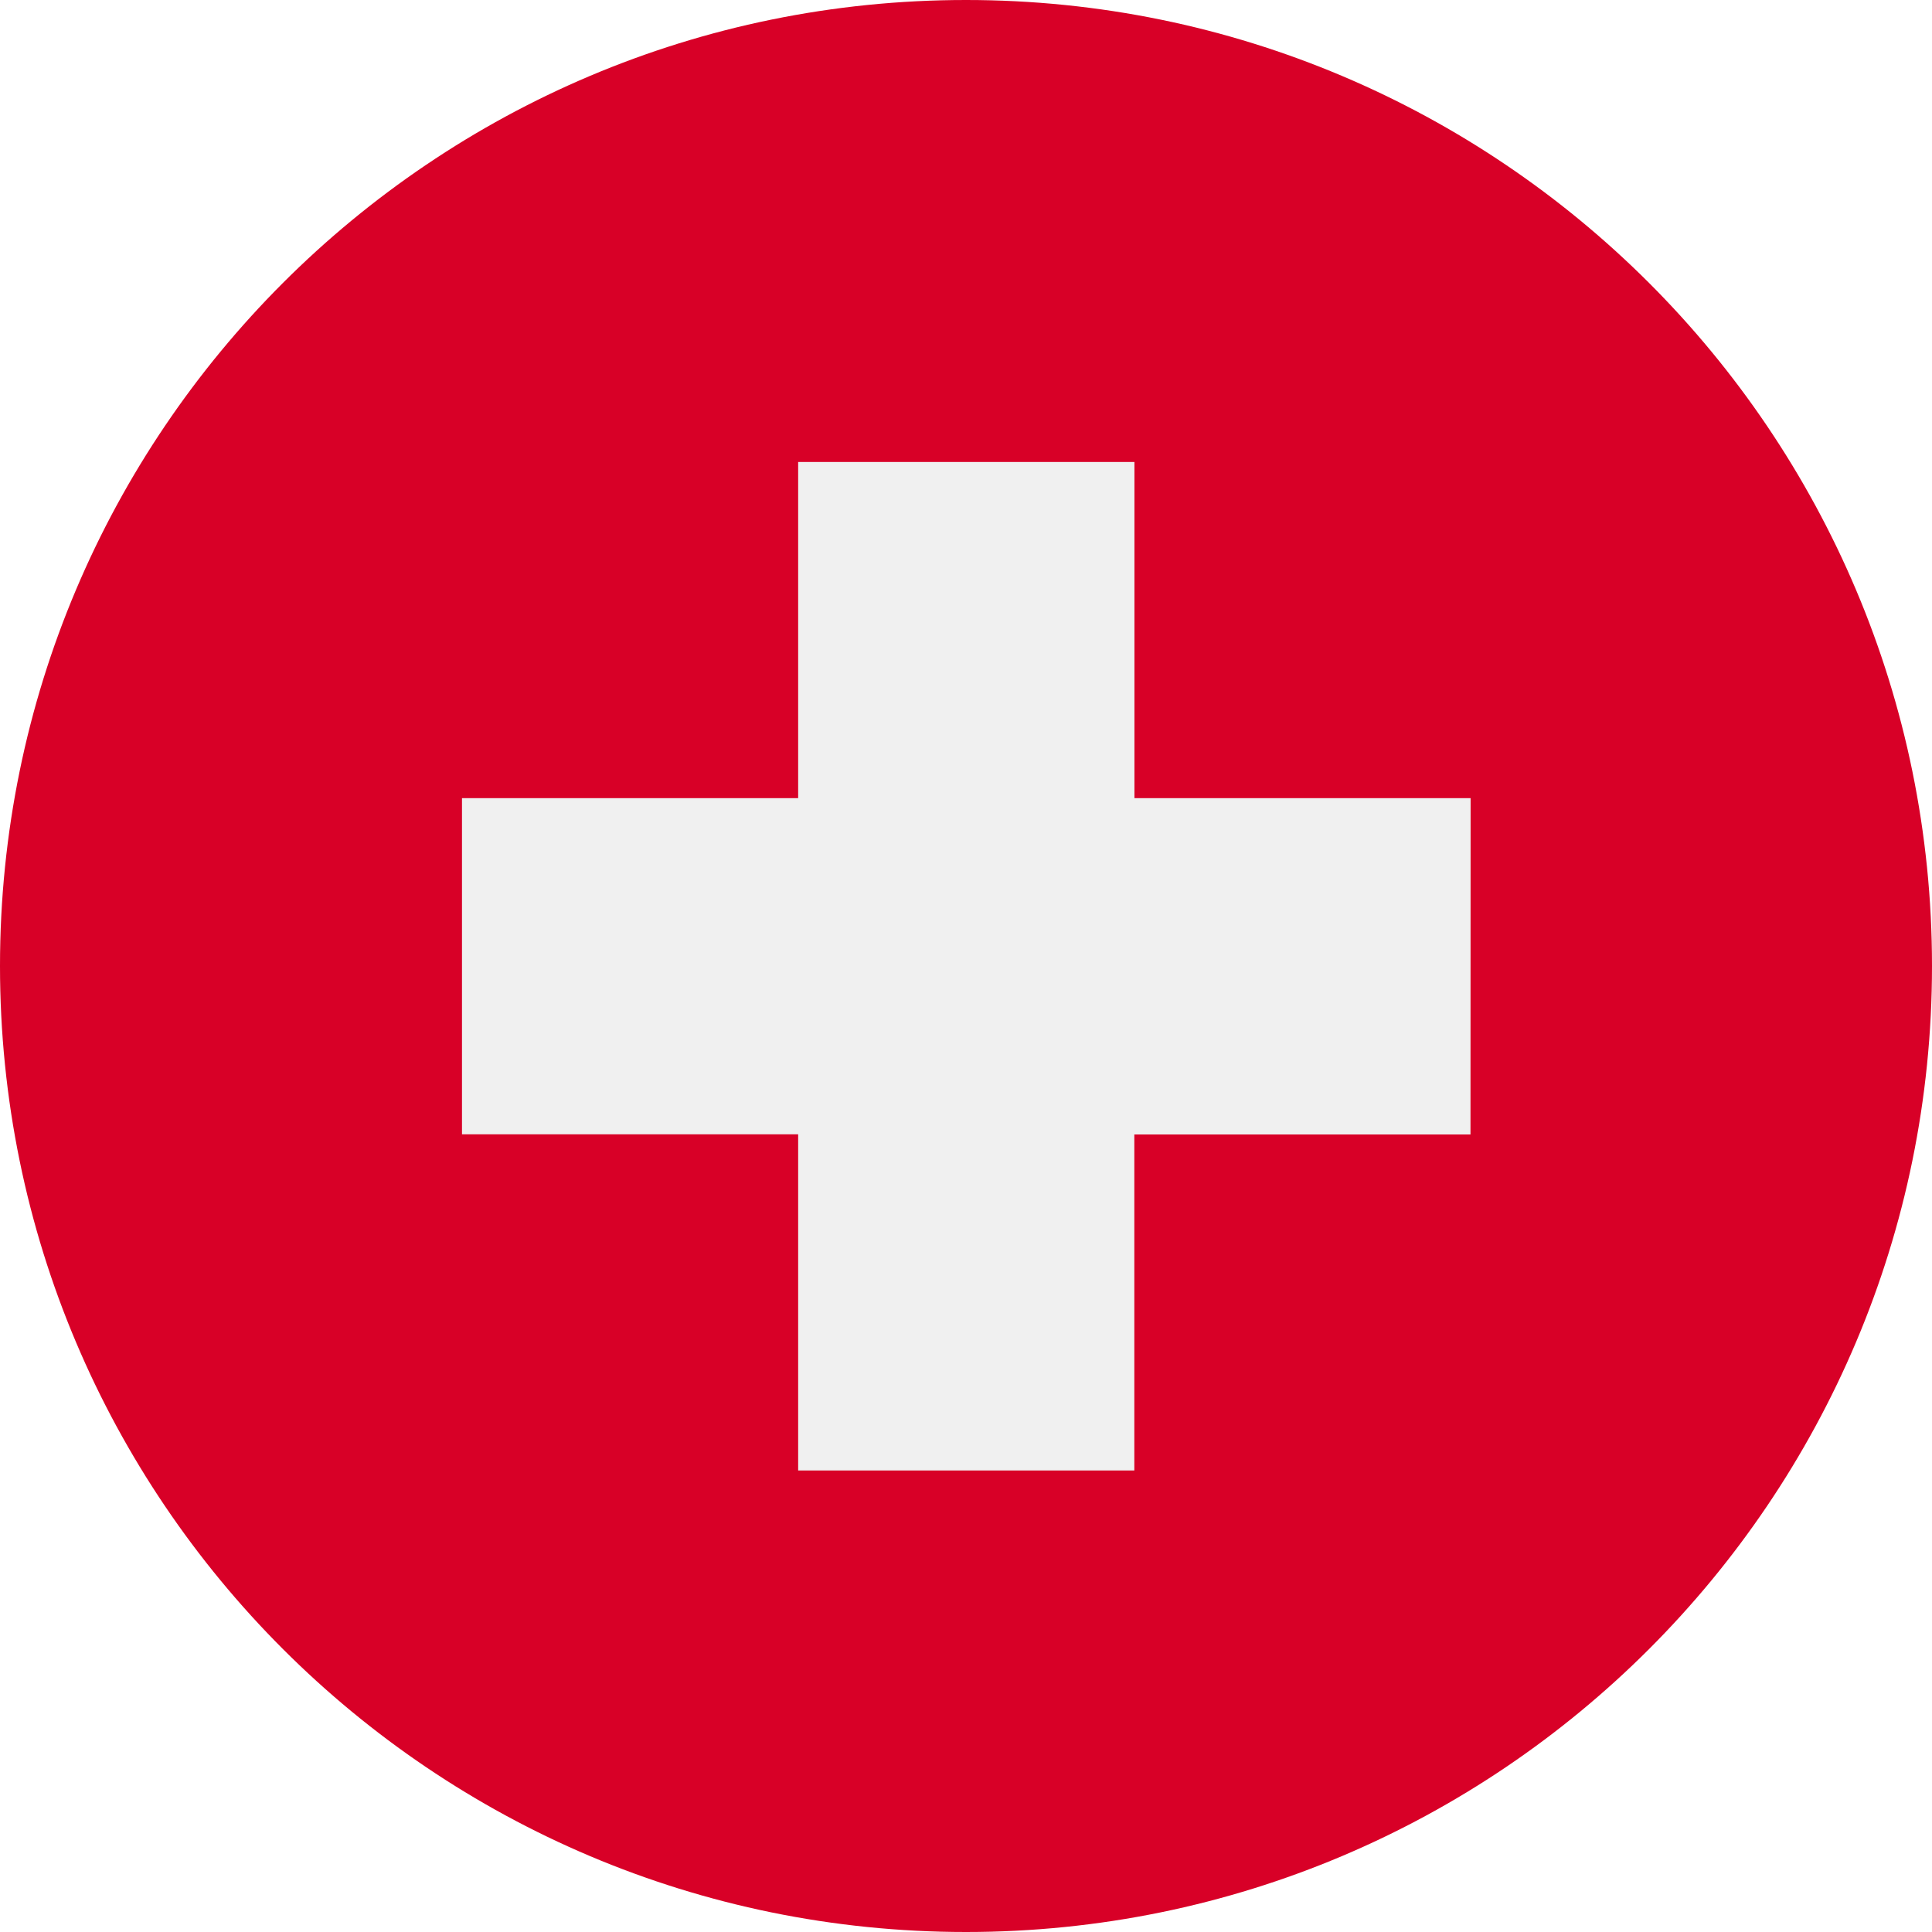
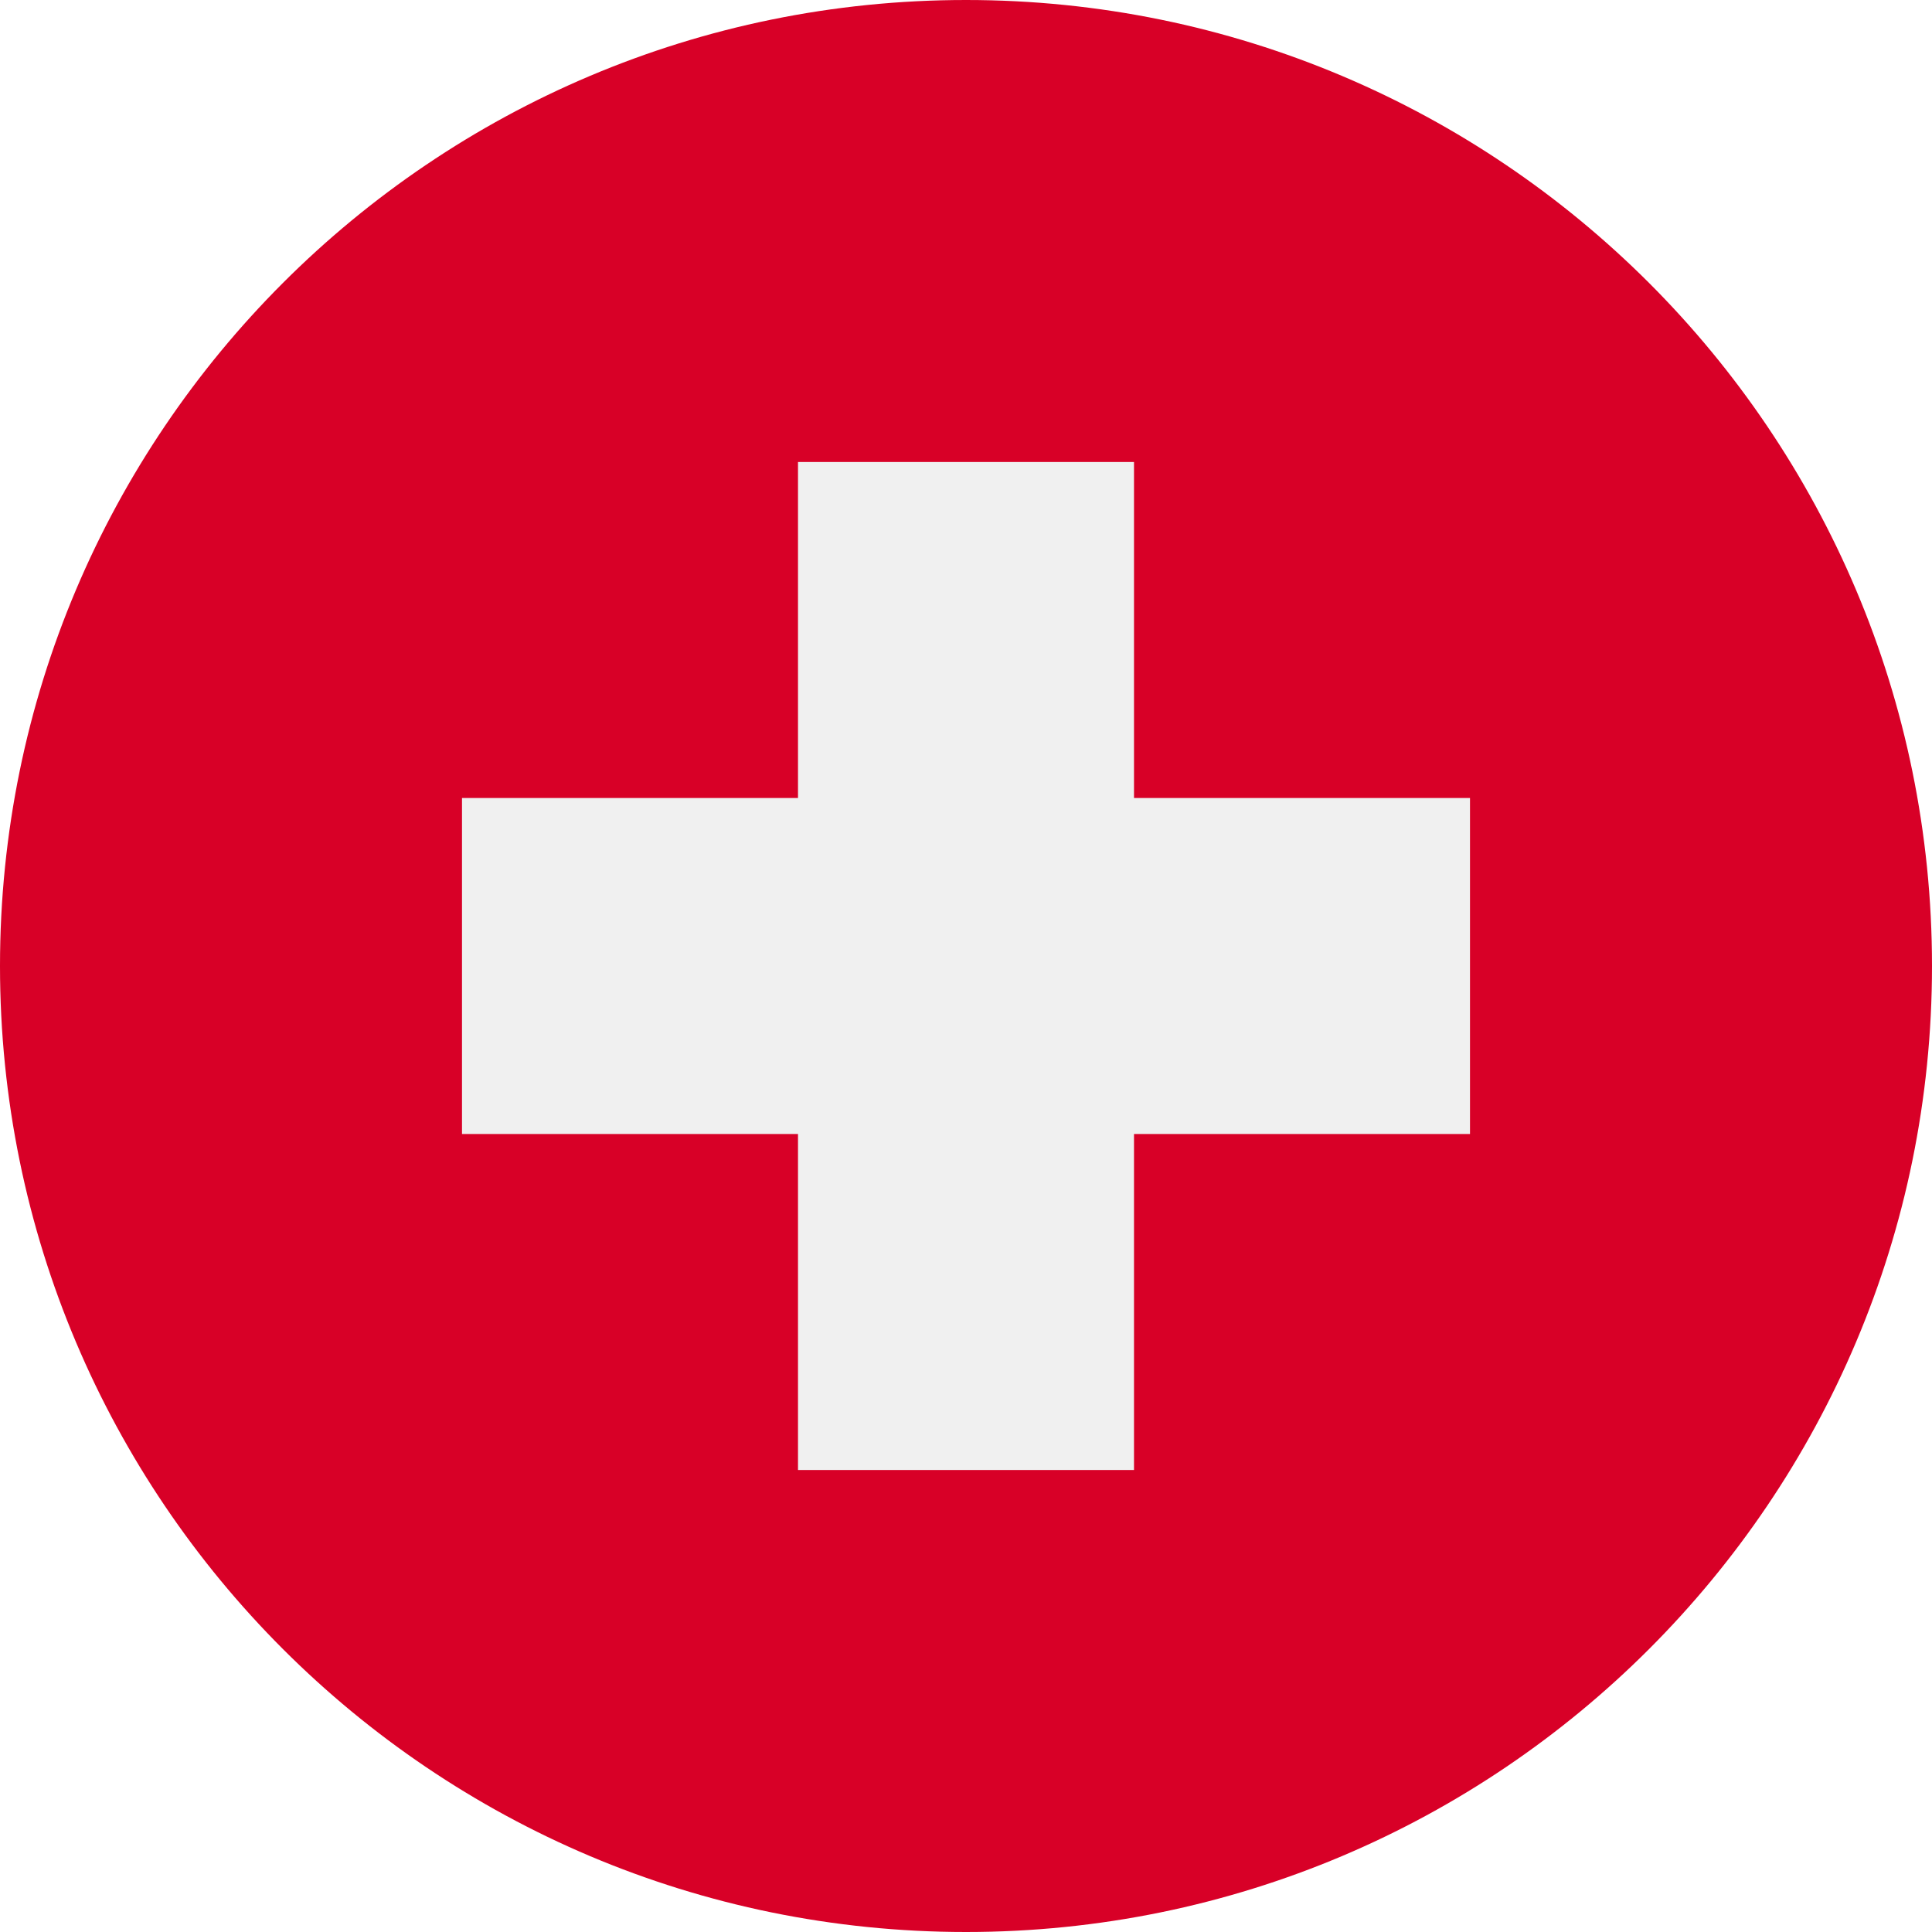
- <svg xmlns="http://www.w3.org/2000/svg" id="switzerland" width="32" height="32" viewBox="0 0 32 32">
-   <circle id="Эллипс_1223" data-name="Эллипс 1223" cx="16" cy="16" r="16" fill="#d80027" />
-   <path id="Контур_2151" data-name="Контур 2151" d="M139.138,128H133.57v-5.568H128V128h-5.568v5.568H128v5.568h5.568V133.57h5.568Z" transform="translate(-114.78 -114.78)" fill="#f0f0f0" />
+ <svg xmlns="http://www.w3.org/2000/svg" version="1.1" id="Layer_1" x="0px" y="0px" viewBox="0 0 512 512" style="enable-background:new 0 0 512 512;" xml:space="preserve">
+   <circle style="fill:#D80027;" cx="256" cy="256" r="256" />
+   <polygon style="fill:#F0F0F0;" points="389.565,211.479 300.522,211.479 300.522,122.435 211.478,122.435 211.478,211.479   122.435,211.479 122.435,300.522 211.478,300.522 211.478,389.565 300.522,389.565 300.522,300.522 389.565,300.522 " />
+   <g>
+ </g>
+   <g>
+ </g>
+   <g>
+ </g>
+   <g>
+ </g>
+   <g>
+ </g>
+   <g>
+ </g>
+   <g>
+ </g>
+   <g>
+ </g>
+   <g>
+ </g>
+   <g>
+ </g>
+   <g>
+ </g>
+   <g>
+ </g>
+   <g>
+ </g>
+   <g>
+ </g>
+   <g>
+ </g>
</svg>
